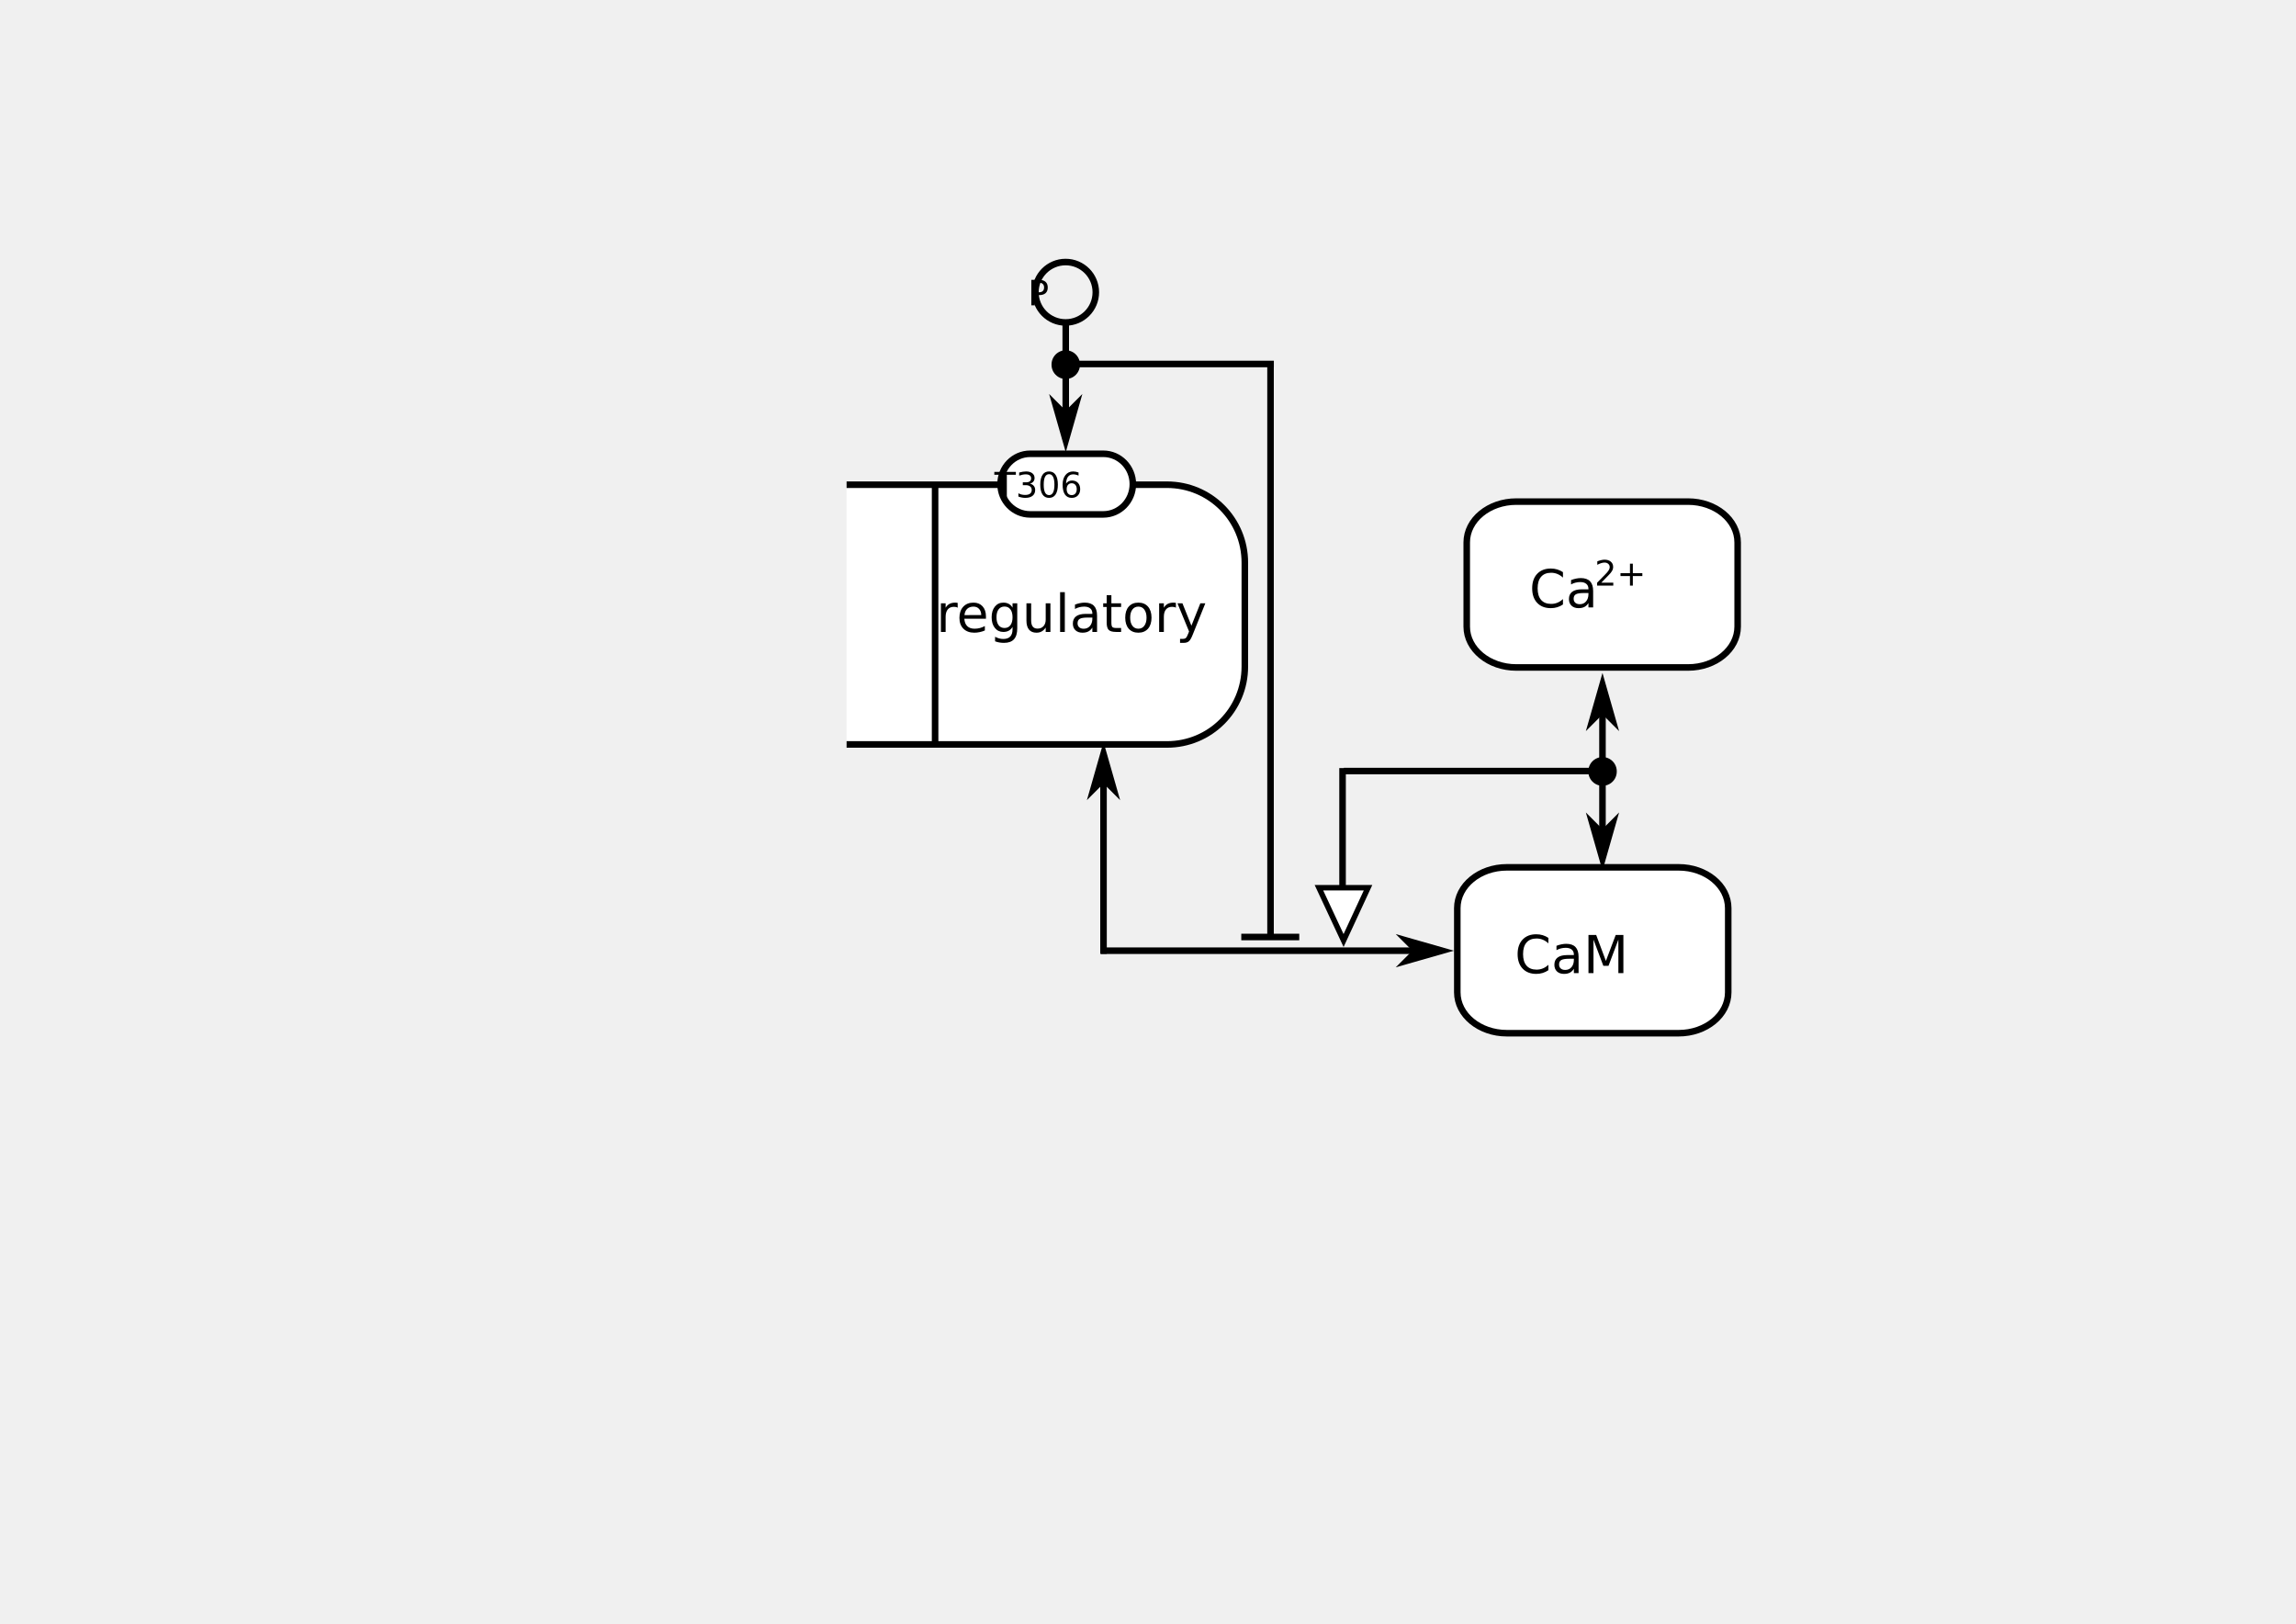
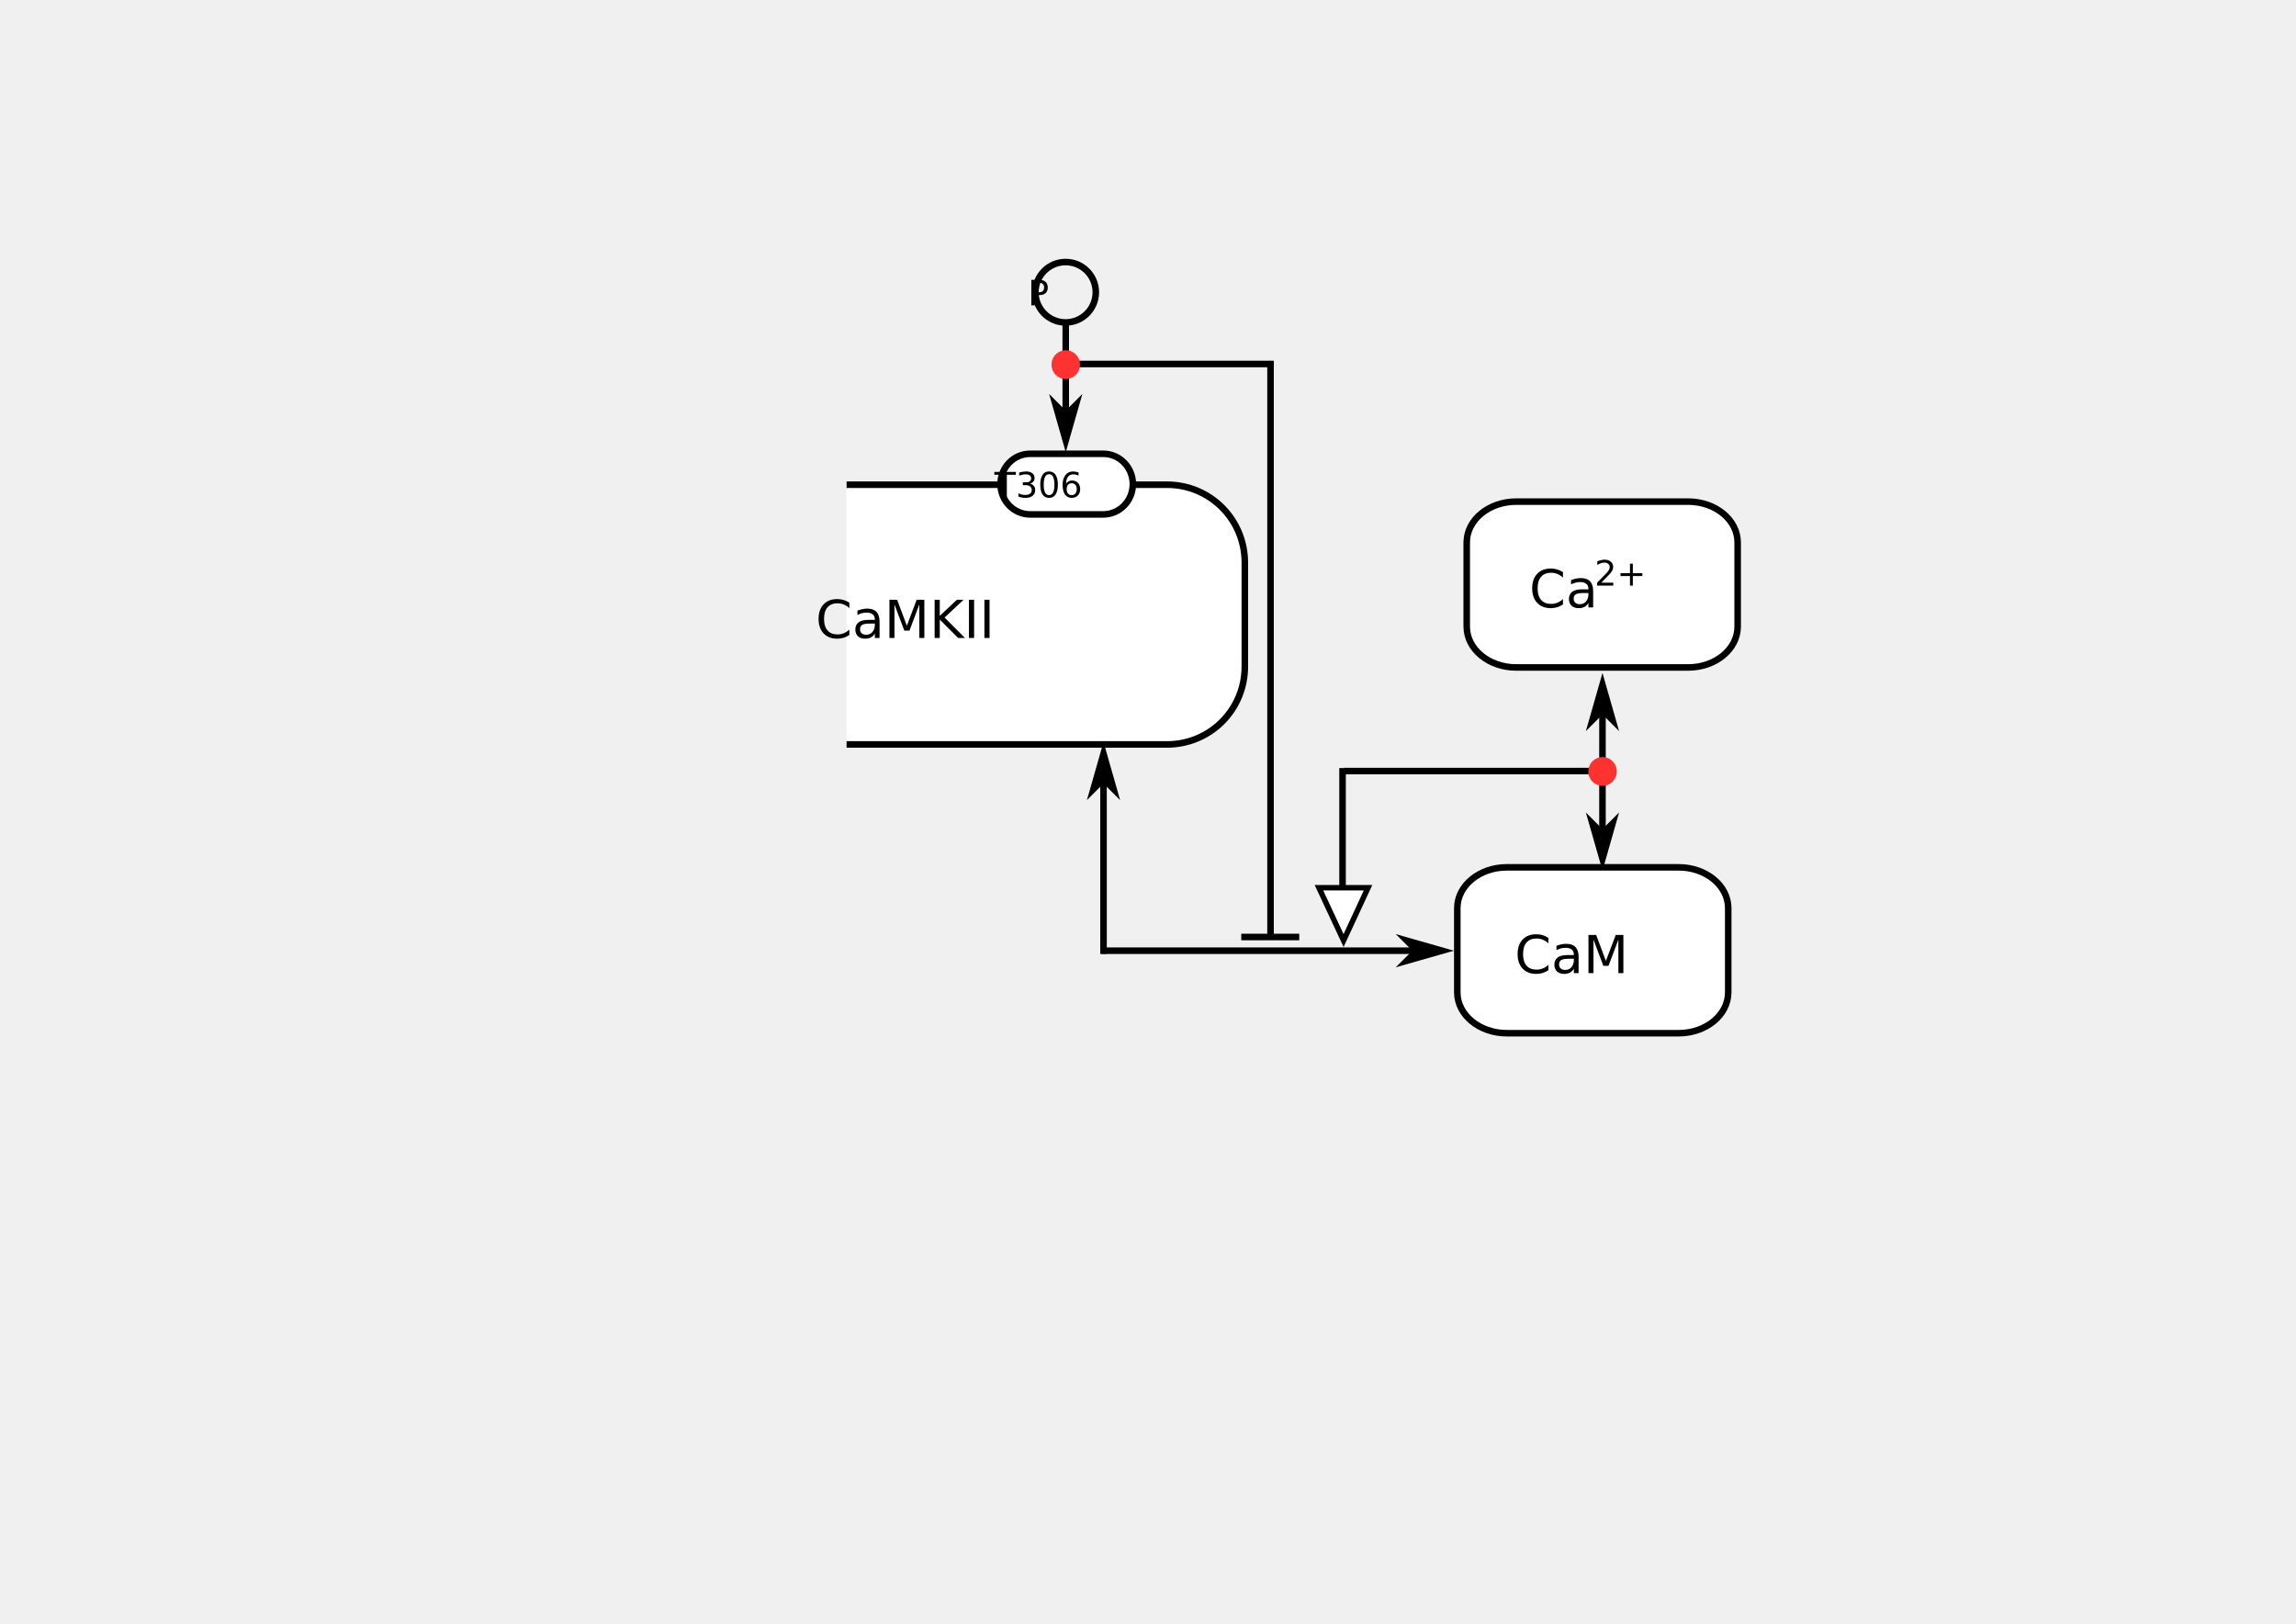
<svg xmlns="http://www.w3.org/2000/svg" width="1052.362" height="744.094" id="svg2" version="1.0">
  <defs id="defs4">
    <marker orient="auto" refY="0.0" refX="0.0" id="Arrow1Send" style="overflow:visible;">
      <path id="path3269" d="M 0.0,0.0 L 5.0,-5.0 L -12.5,0.0 L 5.0,5.0 L 0.0,0.0 z " style="fill-rule:evenodd;stroke:#000000;stroke-width:1.0pt;marker-start:none;" transform="scale(0.2) rotate(180) translate(6,0)" />
    </marker>
    <marker orient="auto" refY="0.0" refX="0.0" id="Arrow1Mstart" style="overflow:visible">
      <path id="path3229" d="M 0.0,0.0 L 5.0,-5.0 L -12.5,0.0 L 5.0,5.0 L 0.0,0.0 z " style="fill-rule:evenodd;stroke:#000000;stroke-width:1.0pt;marker-start:none" transform="scale(0.4) translate(10,0)" />
    </marker>
    <marker orient="auto" refY="0.0" refX="0.0" id="Arrow1Mend" style="overflow:visible;">
      <path id="path2972" d="M 0.0,0.0 L 5.0,-5.0 L -12.5,0.0 L 5.0,5.0 L 0.0,0.0 z " style="fill-rule:evenodd;stroke:#000000;stroke-width:1.0pt;marker-start:none;" transform="scale(0.4) rotate(180) translate(10,0)" />
    </marker>
    <marker orient="auto" refY="0.0" refX="0.0" id="Arrow1Lend" style="overflow:visible;">
      <path id="path2978" d="M 0.0,0.0 L 5.0,-5.0 L -12.5,0.0 L 5.0,5.0 L 0.0,0.0 z " style="fill-rule:evenodd;stroke:#000000;stroke-width:1.0pt;marker-start:none;" transform="scale(0.8) rotate(180) translate(12.5,0)" />
    </marker>
  </defs>
  <g id="layer2" style="opacity:1">
    <path style="opacity:1;fill:#ffffff;fill-opacity:1;fill-rule:nonzero;stroke:#000000;stroke-width:3;stroke-miterlimit:4;stroke-dasharray:none;stroke-opacity:1" d="M 388.031,341.156 L 534.875,341.156 C 554.661,341.156 570.562,325.254 570.562,305.469 L 570.562,257.844 C 570.562,238.058 554.661,222.125 534.875,222.125 L 388.031,222.125" id="rect13329" />
    <path id="path2235" d="M 734.489,393.077 L 734.489,314.3" style="fill:none;fill-opacity:0.75;fill-rule:evenodd;stroke:#000000;stroke-width:3;stroke-linecap:butt;stroke-linejoin:miter;marker-start:url(#Arrow1Mstart);marker-end:url(#Arrow1Mend);stroke-miterlimit:4;stroke-dasharray:none;stroke-dashoffset:0;stroke-opacity:1" />
    <path id="path3139" d="M 615.358,351.979 L 615.358,414.861" style="fill:none;fill-opacity:0.75;fill-rule:evenodd;stroke:#000000;stroke-width:3;stroke-linecap:butt;stroke-linejoin:miter;stroke-miterlimit:4;stroke-dasharray:none;stroke-dashoffset:0;stroke-opacity:1" />
    <path id="path3141" d="M 615.824,431.017 L 627.039,406.808 L 604.521,406.808 L 615.824,431.017 z" style="fill:#ffffff;fill-opacity:1;fill-rule:evenodd;stroke:#000000;stroke-width:2.492;stroke-linecap:butt;stroke-linejoin:miter;stroke-miterlimit:4;stroke-dasharray:none;stroke-opacity:1" />
    <path style="fill:none;fill-opacity:0.75;fill-rule:evenodd;stroke:#000000;stroke-width:3;stroke-linecap:butt;stroke-linejoin:miter;stroke-miterlimit:4;stroke-dasharray:none;stroke-dashoffset:0;stroke-opacity:1" d="M 582.342,428.759 L 582.342,166.713" id="path3446" />
-     <path style="fill:none;fill-opacity:0.75;fill-rule:evenodd;stroke:#000000;stroke-width:3;stroke-linecap:butt;stroke-linejoin:miter;stroke-miterlimit:4;stroke-dasharray:none;stroke-dashoffset:0;stroke-opacity:1" d="M 428.597,341.659 L 428.597,222.541" id="path3245" />
-     <text xml:space="preserve" style="font-size:12px;font-style:normal;font-weight:normal;opacity:1;fill:#000000;fill-opacity:1;stroke:none;stroke-width:1px;stroke-linecap:butt;stroke-linejoin:miter;stroke-opacity:1;font-family:Bitstream Vera Sans" x="500.662" y="289.6" id="text3261">
-       <tspan x="500.662" y="289.6" style="font-size:24px;font-weight:normal;text-align:center;text-anchor:middle" id="tspan3263">regulatory</tspan>
-     </text>
    <rect style="opacity:1;fill:#ffffff;fill-opacity:1;fill-rule:nonzero;stroke:#000000;stroke-width:3;stroke-miterlimit:4;stroke-dasharray:none;stroke-opacity:1" id="rect2453" width="60.631" height="27.783" x="458.605" y="207.954" ry="13.891" rx="13.559" />
    <text xml:space="preserve" style="font-size:16px;font-style:normal;font-weight:normal;opacity:1;fill:#000000;fill-opacity:1;stroke:none;stroke-width:1px;stroke-linecap:butt;stroke-linejoin:miter;stroke-opacity:1;font-family:Bitstream Vera Sans" x="488.662" y="227.927" id="text2455">
      <tspan x="488.662" y="227.927" style="font-size:16px;font-weight:normal;text-align:center;text-anchor:middle" id="tspan2457">T306</tspan>
    </text>
    <path style="fill:none;fill-opacity:0.75;fill-rule:evenodd;stroke:#000000;stroke-width:3;stroke-linecap:butt;stroke-linejoin:miter;marker-end:url(#Arrow1Mend);stroke-miterlimit:4;stroke-dasharray:none;stroke-opacity:1" d="M 488.479,147.837 L 488.479,201.304" id="path2461" />
-     <path style="opacity:1;fill:#000000;fill-opacity:1;fill-rule:nonzero;stroke:#000000;stroke-width:3;stroke-miterlimit:4;stroke-dasharray:none;stroke-dashoffset:0;stroke-opacity:1" id="path4582" d="M 493.498,117.101 A 5.019,5.019 0 1 1 483.461,117.101 A 5.019,5.019 0 1 1 493.498,117.101 z" transform="translate(0,50)" />
    <text id="text4584" y="139.927" x="488.662" style="font-size:16px;font-style:normal;font-weight:normal;opacity:1;fill:#000000;fill-opacity:1;stroke:none;stroke-width:1px;stroke-linecap:butt;stroke-linejoin:miter;stroke-opacity:1;font-family:Bitstream Vera Sans" xml:space="preserve">
      <tspan id="tspan4586" style="font-size:16px;font-weight:normal;text-align:center;text-anchor:middle" y="139.927" x="488.662">P</tspan>
    </text>
    <path style="opacity:1;fill:none;fill-opacity:1;fill-rule:nonzero;stroke:#000000;stroke-width:3;stroke-miterlimit:4;stroke-dasharray:none;stroke-dashoffset:0;stroke-opacity:1" id="path4588" d="M 501.077,171.925 A 13.84,13.84 0 1 1 473.397,171.925 A 13.84,13.84 0 1 1 501.077,171.925 z" transform="translate(1.182901,-38)" />
    <rect style="opacity:1;fill:#ffffff;fill-opacity:1;fill-rule:nonzero;stroke:#000000;stroke-width:3;stroke-miterlimit:4;stroke-dasharray:none;stroke-opacity:1" id="rect4590" width="124.178" height="76.014" x="667.945" y="397.473" ry="18.714" rx="22.714" />
    <text xml:space="preserve" style="font-size:12px;font-style:normal;font-weight:normal;opacity:1;fill:#000000;fill-opacity:1;stroke:none;stroke-width:1px;stroke-linecap:butt;stroke-linejoin:miter;stroke-opacity:1;font-family:Bitstream Vera Sans" x="729.87" y="445.962" id="text4592">
      <tspan x="729.87" y="445.962" style="font-size:24px;font-weight:normal;text-align:center;text-anchor:middle" id="tspan4594">CaM</tspan>
    </text>
    <rect rx="22.714" ry="18.714" y="229.867" x="672.267" height="76.014" width="124.178" id="rect4596" style="opacity:1;fill:#ffffff;fill-opacity:1;fill-rule:nonzero;stroke:#000000;stroke-width:3;stroke-miterlimit:4;stroke-dasharray:none;stroke-opacity:1" />
    <text id="text4598" y="278.356" x="726.192" style="font-size:12px;font-style:normal;font-weight:normal;opacity:1;fill:#000000;fill-opacity:1;stroke:none;stroke-width:1px;stroke-linecap:butt;stroke-linejoin:miter;stroke-opacity:1;font-family:Bitstream Vera Sans" xml:space="preserve">
      <tspan id="tspan4600" style="font-size:24px;font-weight:normal;text-align:center;text-anchor:middle" y="278.356" x="726.192">Ca</tspan>
    </text>
    <path id="path4608" d="M 505.793,437.102 L 505.793,345.937" style="opacity:1;fill:none;fill-opacity:0.75;fill-rule:evenodd;stroke:#000000;stroke-width:3;stroke-linecap:butt;stroke-linejoin:miter;marker-end:url(#Arrow1Mend);stroke-miterlimit:4;stroke-dasharray:none;stroke-dashoffset:0;stroke-opacity:1" />
    <path style="opacity:1;fill:none;fill-opacity:0.75;fill-rule:evenodd;stroke:#000000;stroke-width:3;stroke-linecap:butt;stroke-linejoin:miter;marker-end:url(#Arrow1Mend);stroke-miterlimit:4;stroke-dasharray:none;stroke-dashoffset:0;stroke-opacity:1" d="M 504.57,435.678 L 660.483,435.678" id="path4626" />
    <path style="fill:none;fill-opacity:0.75;fill-rule:evenodd;stroke:#000000;stroke-width:3;stroke-linecap:butt;stroke-linejoin:miter;stroke-miterlimit:4;stroke-dasharray:none;stroke-dashoffset:0;stroke-opacity:1" d="M 487.613,166.805 L 583.864,166.805" id="path4628" />
    <path style="fill:#ffffff;fill-opacity:1;fill-rule:evenodd;stroke:#000000;stroke-width:3;stroke-linecap:butt;stroke-linejoin:miter;stroke-miterlimit:4;stroke-dasharray:none;stroke-opacity:1" d="M 568.933,429.4 L 595.507,429.4 L 568.933,429.4 z" id="path4630" />
-     <path d="M 493.498,117.101 A 5.019,5.019 0 1 1 483.461,117.101 A 5.019,5.019 0 1 1 493.498,117.101 z" id="path4632" style="opacity:1;fill:#000000;fill-opacity:1;fill-rule:nonzero;stroke:#000000;stroke-width:3;stroke-miterlimit:4;stroke-dasharray:none;stroke-dashoffset:0;stroke-opacity:1" transform="translate(246.0434,236.4252)" />
    <text xml:space="preserve" style="font-size:12px;font-style:normal;font-weight:normal;opacity:1;fill:#000000;fill-opacity:1;stroke:none;stroke-width:1px;stroke-linecap:butt;stroke-linejoin:miter;stroke-opacity:1;font-family:Bitstream Vera Sans" x="752.192" y="268.356" id="text4634">
      <tspan x="752.192" y="268.356" style="font-size:16px;font-weight:normal;text-align:center;text-anchor:middle" id="tspan4636">2+</tspan>
    </text>
    <path style="fill:none;fill-opacity:0.75;fill-rule:evenodd;stroke:#000000;stroke-width:3;stroke-linecap:butt;stroke-linejoin:miter;stroke-miterlimit:4;stroke-dasharray:none;stroke-dashoffset:0;stroke-opacity:1" d="M 733.351,353.353 L 615.953,353.353" id="path4652" />
+     <text id="text4732" y="292.349" x="424.418" style="font-size:12px;font-style:normal;font-weight:normal;opacity:1;fill:#000000;fill-opacity:1;stroke:none;stroke-width:1px;stroke-linecap:butt;stroke-linejoin:miter;stroke-opacity:1;font-family:Bitstream Vera Sans" xml:space="preserve">
+       <tspan id="tspan4734" style="font-size:24px;font-weight:normal;text-align:center;text-anchor:middle" y="292.349" x="424.418">CaMKII</tspan>
+     </text>
+     <path style="opacity:1;fill:#ff3232;fill-opacity:1;fill-rule:nonzero;stroke:#ff3232;stroke-width:3;stroke-miterlimit:4;stroke-dasharray:none;stroke-dashoffset:0;stroke-opacity:1" id="path4582" d="M 493.498,117.101 A 5.019,5.019 0 1 1 483.461,117.101 A 5.019,5.019 0 1 1 493.498,117.101 z" transform="translate(0,50)" />
+     <path d="M 493.498,117.101 A 5.019,5.019 0 1 1 483.461,117.101 A 5.019,5.019 0 1 1 493.498,117.101 z" id="path4632" style="opacity:1;fill:#ff3232;fill-opacity:1;fill-rule:nonzero;stroke:#ff3232;stroke-width:3;stroke-miterlimit:4;stroke-dasharray:none;stroke-dashoffset:0;stroke-opacity:1" transform="translate(246.0434,236.4252)" />
  </g>
</svg>
